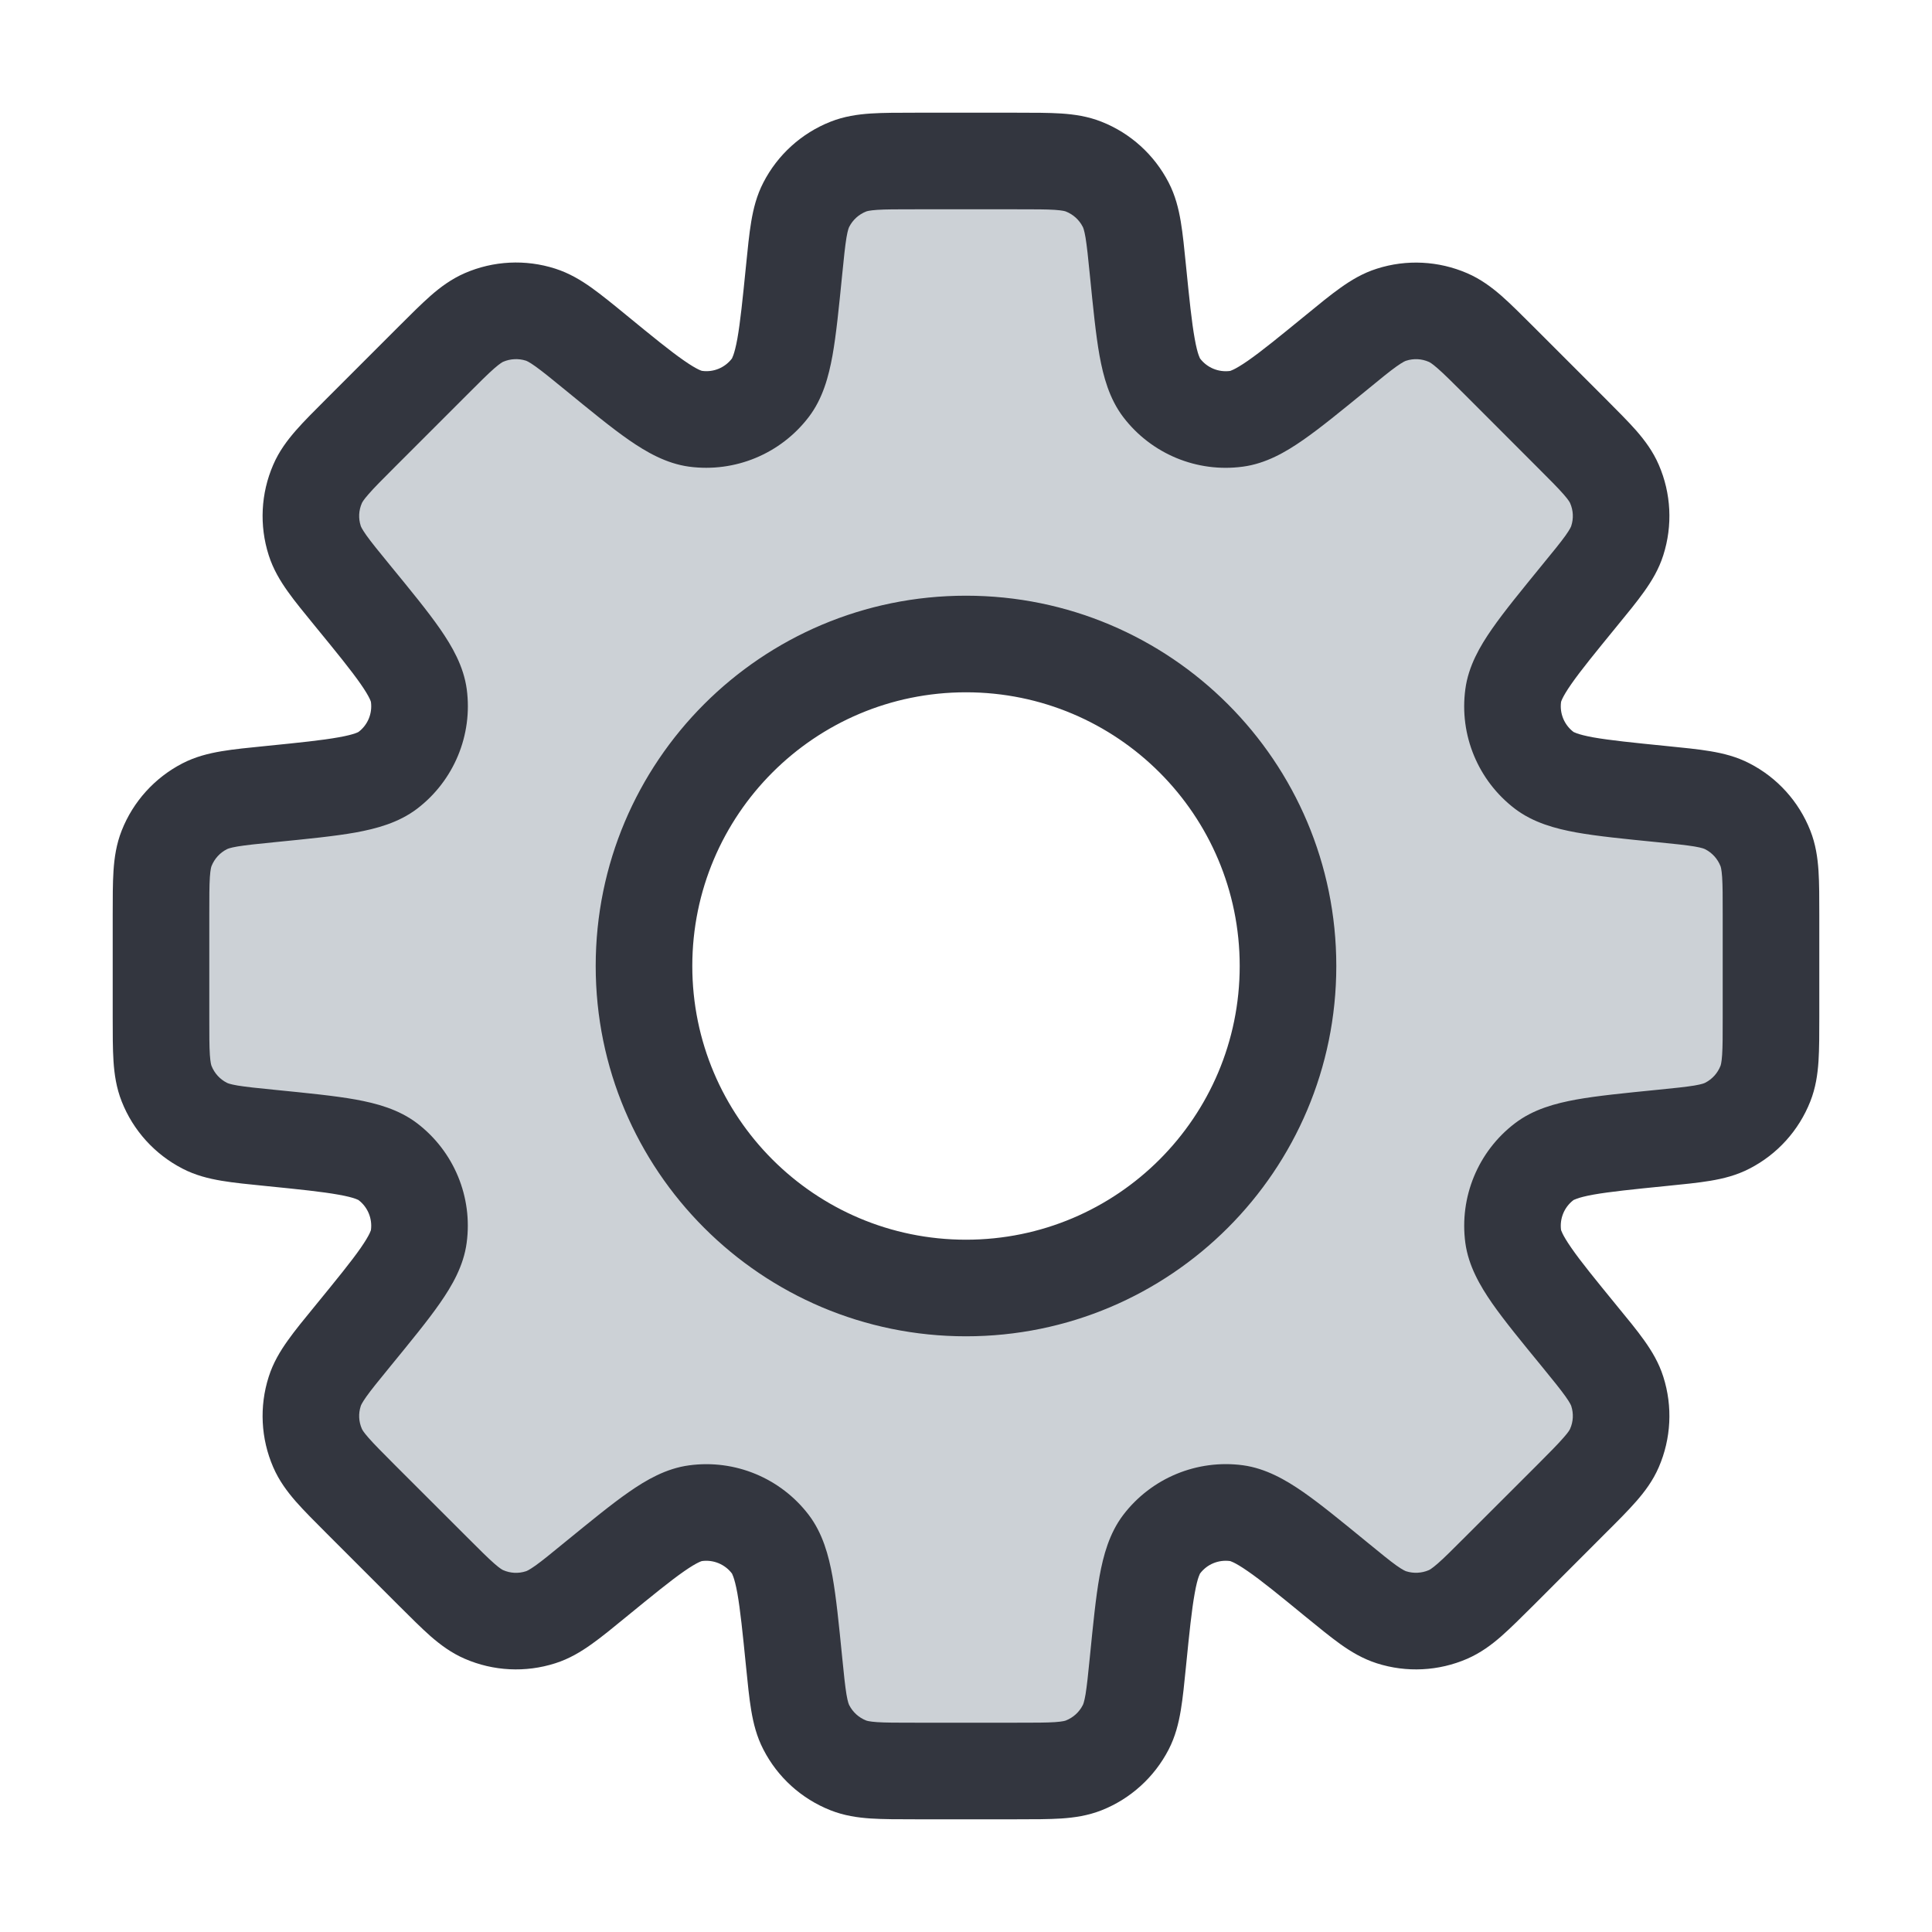
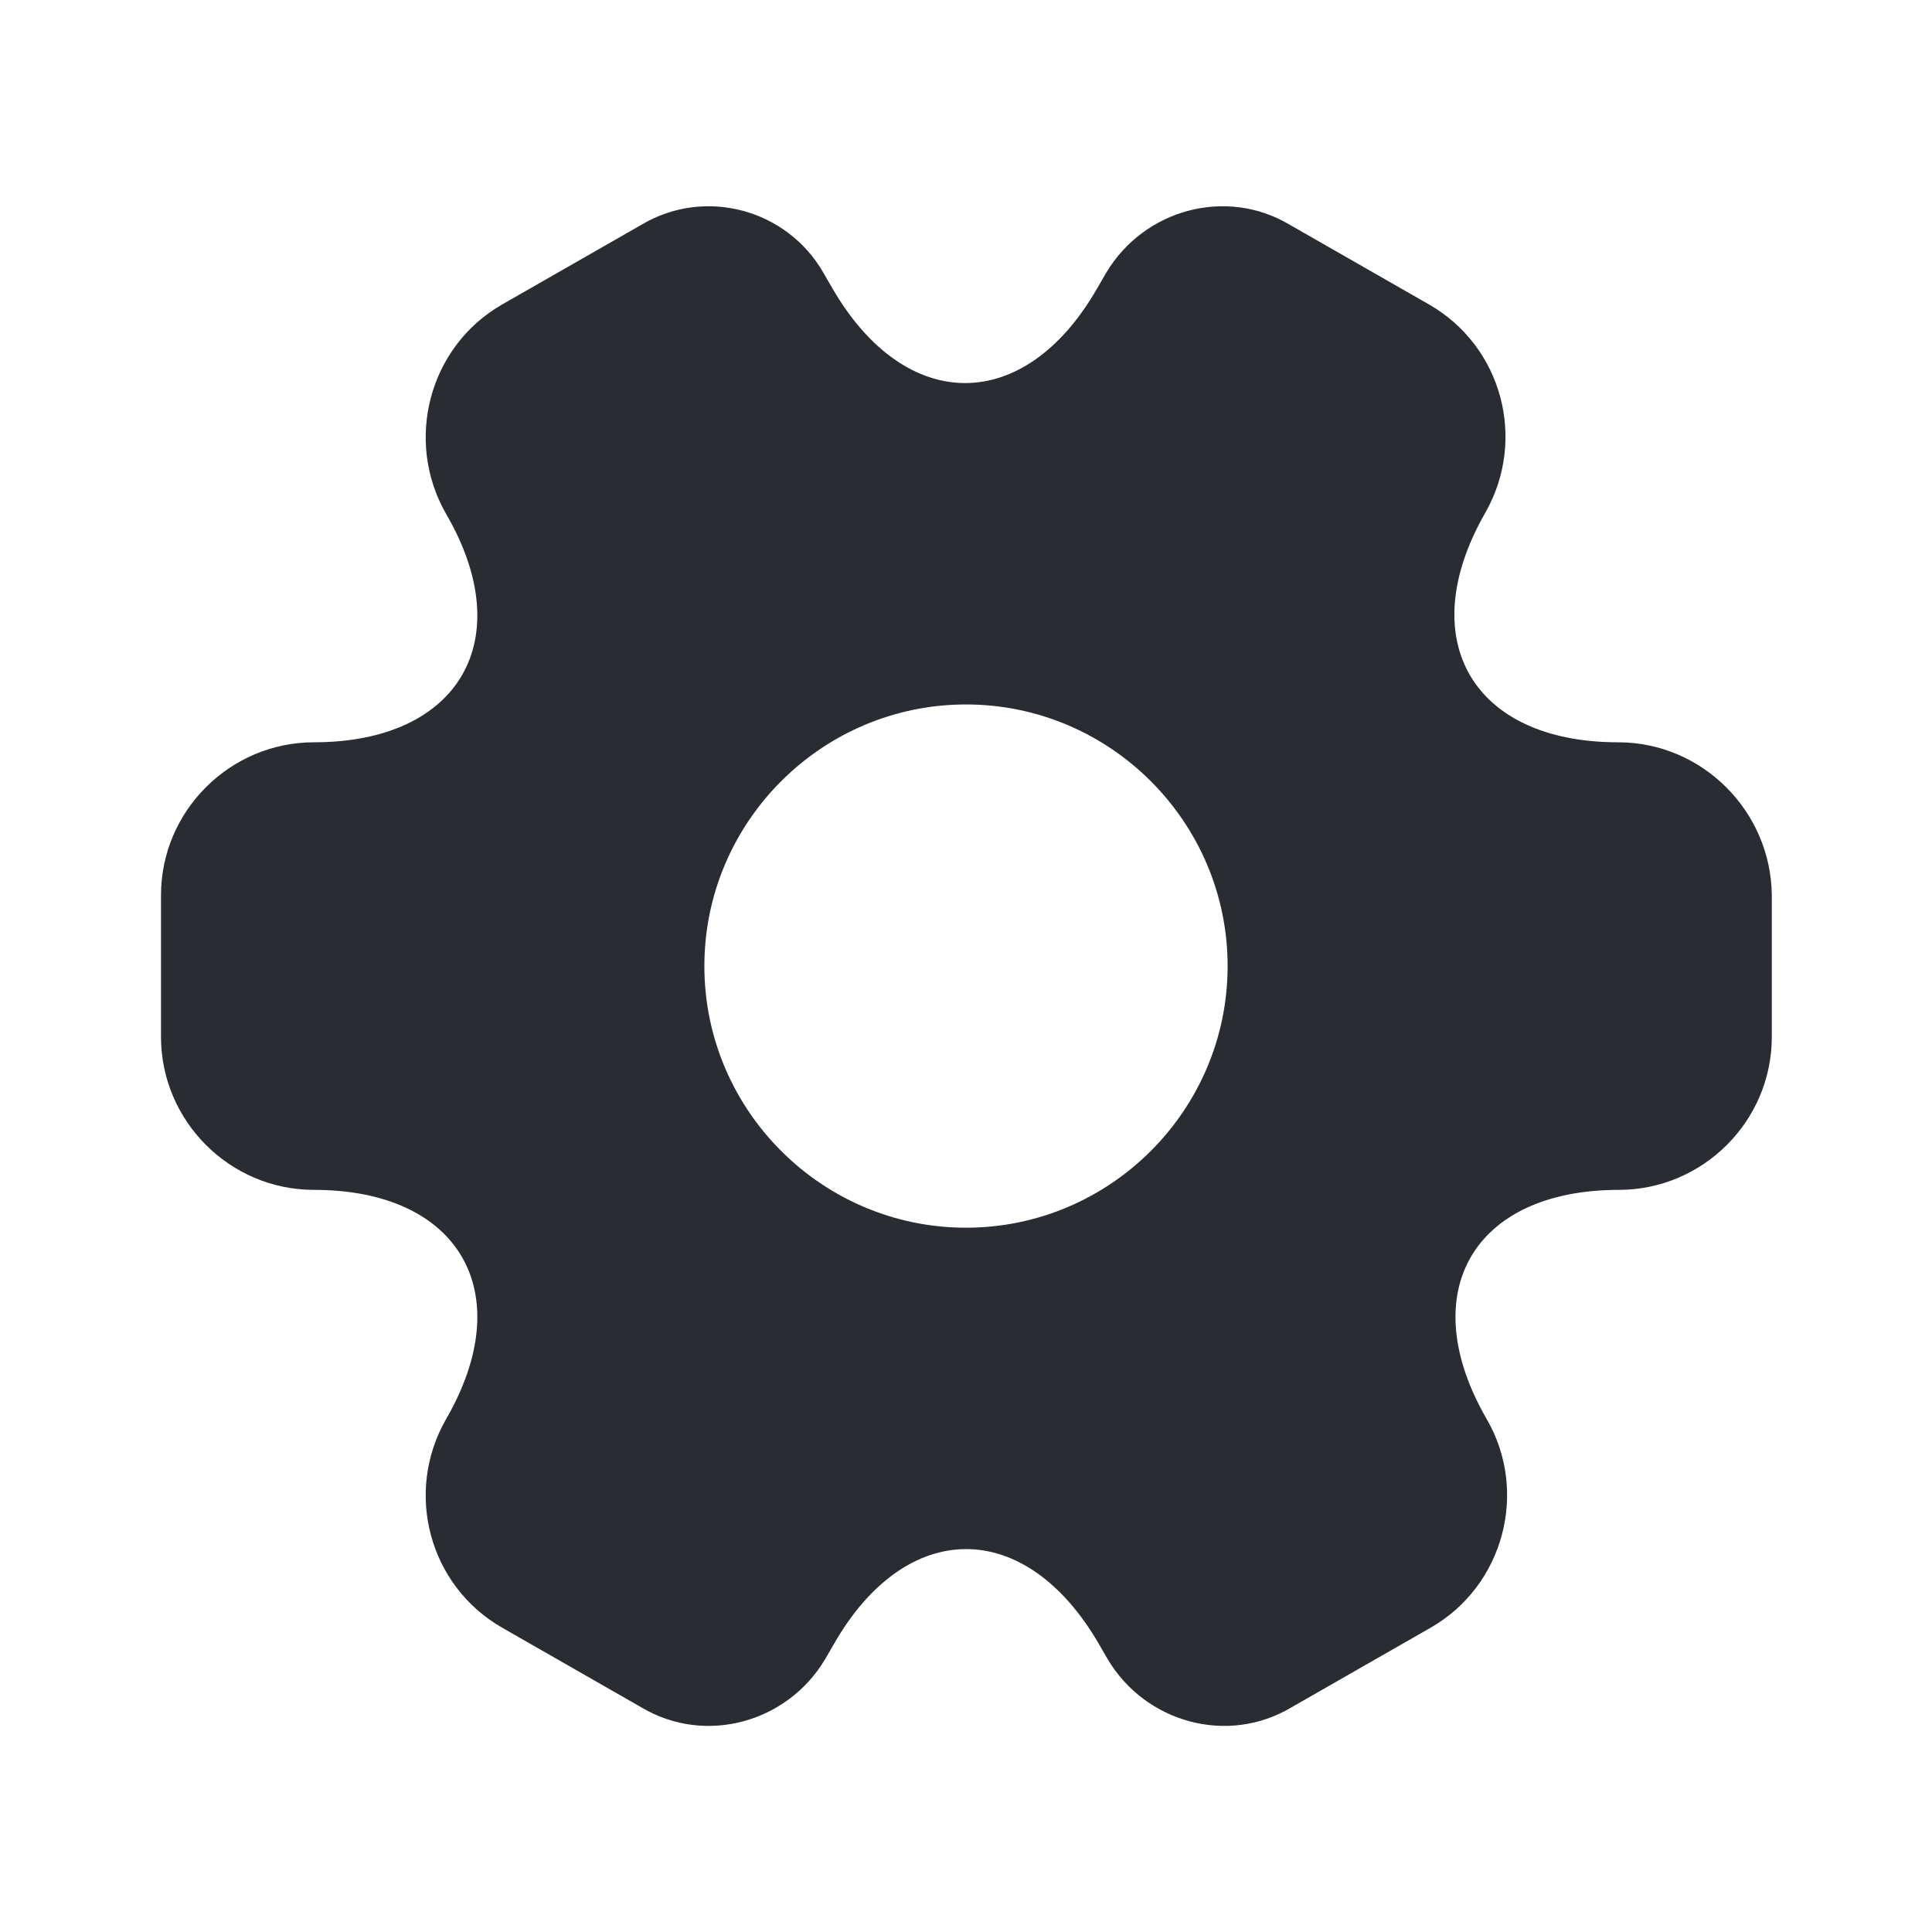
- <svg xmlns="http://www.w3.org/2000/svg" width="800px" height="800px" viewBox="0 0 24 24" fill="none">
-   <path fill-rule="evenodd" clip-rule="evenodd" d="M13.984 2.542C14.071 2.711 14.093 2.928 14.136 3.361C14.218 4.182 14.259 4.593 14.431 4.818C14.649 5.104 15.003 5.25 15.36 5.202C15.64 5.165 15.959 4.904 16.598 4.381C16.935 4.105 17.104 3.967 17.285 3.909C17.516 3.836 17.765 3.848 17.987 3.944C18.162 4.02 18.316 4.174 18.624 4.482L19.518 5.376C19.826 5.684 19.98 5.838 20.056 6.013C20.152 6.235 20.164 6.484 20.091 6.715C20.033 6.896 19.895 7.065 19.619 7.402C19.096 8.041 18.835 8.36 18.797 8.641C18.75 8.997 18.896 9.351 19.182 9.569C19.407 9.741 19.818 9.782 20.639 9.864C21.072 9.907 21.289 9.929 21.458 10.016C21.673 10.127 21.841 10.312 21.93 10.537C22 10.714 22 10.932 22 11.368V12.632C22 13.068 22 13.286 21.93 13.463C21.841 13.688 21.673 13.873 21.458 13.984C21.289 14.071 21.072 14.093 20.639 14.136L20.639 14.136C19.818 14.218 19.408 14.259 19.183 14.431C18.897 14.649 18.75 15.003 18.798 15.36C18.836 15.64 19.097 15.959 19.619 16.598C19.895 16.935 20.033 17.103 20.091 17.285C20.165 17.515 20.152 17.765 20.056 17.987C19.98 18.162 19.826 18.316 19.518 18.624L18.624 19.517C18.316 19.826 18.162 19.98 17.987 20.055C17.765 20.152 17.516 20.164 17.285 20.09C17.104 20.032 16.935 19.894 16.598 19.618L16.598 19.618C15.959 19.096 15.64 18.835 15.36 18.797C15.003 18.749 14.649 18.896 14.431 19.182C14.259 19.407 14.218 19.817 14.136 20.638C14.093 21.072 14.071 21.289 13.984 21.459C13.873 21.674 13.688 21.841 13.463 21.93C13.286 22 13.068 22 12.632 22H11.368C10.932 22 10.714 22 10.537 21.93C10.312 21.841 10.127 21.673 10.016 21.458C9.929 21.289 9.907 21.072 9.864 20.639C9.782 19.818 9.741 19.407 9.569 19.182C9.351 18.896 8.997 18.75 8.641 18.797C8.36 18.835 8.041 19.096 7.402 19.619L7.402 19.619C7.065 19.895 6.896 20.033 6.715 20.091C6.484 20.165 6.235 20.152 6.013 20.056C5.838 19.98 5.684 19.826 5.376 19.518L4.482 18.624C4.174 18.316 4.02 18.162 3.944 17.987C3.848 17.765 3.836 17.516 3.909 17.285C3.967 17.104 4.105 16.935 4.381 16.598C4.904 15.959 5.165 15.64 5.202 15.359C5.25 15.003 5.104 14.649 4.818 14.431C4.593 14.259 4.182 14.218 3.361 14.136C2.928 14.093 2.711 14.071 2.542 13.984C2.327 13.873 2.159 13.688 2.07 13.463C2 13.286 2 13.068 2 12.632V11.368C2 10.932 2 10.714 2.07 10.537C2.159 10.312 2.327 10.127 2.542 10.016C2.711 9.929 2.928 9.907 3.362 9.864H3.362H3.362C4.183 9.782 4.593 9.741 4.818 9.569C5.104 9.351 5.251 8.997 5.203 8.641C5.165 8.36 4.904 8.041 4.381 7.402C4.105 7.064 3.967 6.896 3.909 6.714C3.836 6.484 3.848 6.234 3.944 6.012C4.02 5.838 4.174 5.683 4.482 5.375L5.376 4.482L5.376 4.482C5.684 4.174 5.838 4.019 6.013 3.944C6.235 3.848 6.484 3.835 6.715 3.909C6.896 3.967 7.065 4.105 7.402 4.381C8.041 4.903 8.36 5.164 8.64 5.202C8.997 5.25 9.351 5.103 9.569 4.817C9.741 4.592 9.782 4.182 9.864 3.361C9.907 2.928 9.929 2.711 10.016 2.542C10.127 2.327 10.312 2.159 10.537 2.07C10.714 2 10.932 2 11.368 2H12.632C13.068 2 13.286 2 13.463 2.07C13.688 2.159 13.873 2.327 13.984 2.542ZM12 16C14.209 16 16 14.209 16 12C16 9.791 14.209 8 12 8C9.791 8 8 9.791 8 12C8 14.209 9.791 16 12 16Z" fill="#2A4157" fill-opacity="0.24" />
-   <path d="M14.136 3.361L14.733 3.302L14.136 3.361ZM13.984 2.542L13.45 2.817V2.817L13.984 2.542ZM14.431 4.818L14.908 4.454L14.908 4.454L14.431 4.818ZM15.36 5.202L15.28 4.608L15.28 4.608L15.36 5.202ZM16.598 4.381L16.978 4.846L16.978 4.846L16.598 4.381ZM17.285 3.909L17.468 4.481L17.285 3.909ZM17.987 3.944L18.226 3.394L18.226 3.394L17.987 3.944ZM18.624 4.482L18.2 4.906L18.2 4.906L18.624 4.482ZM19.518 5.376L19.942 4.951L19.942 4.951L19.518 5.376ZM20.056 6.013L20.606 5.774V5.774L20.056 6.013ZM20.091 6.715L20.662 6.897V6.897L20.091 6.715ZM19.619 7.402L19.154 7.022V7.022L19.619 7.402ZM18.797 8.641L18.203 8.561V8.561L18.797 8.641ZM19.182 9.569L18.818 10.046L18.818 10.046L19.182 9.569ZM20.639 9.864L20.698 9.267L20.639 9.864ZM21.458 10.016L21.733 9.483L21.733 9.483L21.458 10.016ZM21.93 10.537L22.488 10.317V10.317L21.93 10.537ZM21.93 13.463L21.372 13.242L21.372 13.242L21.93 13.463ZM21.458 13.984L21.733 14.517H21.733L21.458 13.984ZM20.639 14.136L20.579 13.539L20.559 13.541L20.54 13.544L20.639 14.136ZM20.639 14.136L20.698 14.733L20.718 14.731L20.737 14.728L20.639 14.136ZM19.183 14.431L18.819 13.954H18.819L19.183 14.431ZM18.798 15.36L18.203 15.44V15.44L18.798 15.36ZM19.619 16.598L19.155 16.977L19.619 16.598ZM20.091 17.285L19.519 17.467V17.467L20.091 17.285ZM20.056 17.987L19.505 17.748L19.505 17.748L20.056 17.987ZM19.518 18.624L19.942 19.048H19.942L19.518 18.624ZM18.624 19.517L18.2 19.093L18.2 19.093L18.624 19.517ZM17.987 20.055L18.226 20.606L18.226 20.606L17.987 20.055ZM17.285 20.09L17.103 20.662H17.103L17.285 20.09ZM16.598 19.618L16.978 19.154L16.973 19.15L16.598 19.618ZM16.598 19.618L16.218 20.083L16.223 20.087L16.598 19.618ZM15.36 18.797L15.44 18.202H15.44L15.36 18.797ZM14.431 19.182L14.908 19.546L14.908 19.546L14.431 19.182ZM14.136 20.638L13.539 20.579L14.136 20.638ZM13.984 21.459L13.45 21.183L13.45 21.183L13.984 21.459ZM13.463 21.93L13.242 21.372H13.242L13.463 21.93ZM10.537 21.93L10.758 21.372L10.537 21.93ZM10.016 21.458L10.55 21.183L10.55 21.183L10.016 21.458ZM9.864 20.639L9.267 20.698L9.864 20.639ZM9.569 19.182L9.092 19.546L9.092 19.546L9.569 19.182ZM8.641 18.797L8.561 18.203H8.561L8.641 18.797ZM7.402 19.619L7.022 19.154L7.013 19.162L7.003 19.17L7.402 19.619ZM7.402 19.619L7.782 20.083L7.792 20.076L7.801 20.067L7.402 19.619ZM6.715 20.091L6.897 20.662V20.662L6.715 20.091ZM6.013 20.056L5.774 20.606H5.774L6.013 20.056ZM5.376 19.518L5.8 19.093H5.8L5.376 19.518ZM4.482 18.624L4.058 19.049L4.058 19.049L4.482 18.624ZM3.944 17.987L4.495 17.749L3.944 17.987ZM3.909 17.285L4.481 17.468H4.481L3.909 17.285ZM4.381 16.598L4.845 16.978H4.845L4.381 16.598ZM5.202 15.359L5.797 15.439V15.439L5.202 15.359ZM4.818 14.431L5.182 13.954L5.182 13.954L4.818 14.431ZM3.361 14.136L3.302 14.733H3.302L3.361 14.136ZM2.542 13.984L2.817 13.45H2.817L2.542 13.984ZM2.07 13.463L1.512 13.683H1.512L2.07 13.463ZM2.07 10.537L1.512 10.317L1.512 10.317L2.07 10.537ZM2.542 10.016L2.266 9.483L2.266 9.483L2.542 10.016ZM3.362 9.864V9.264H3.332L3.302 9.267L3.362 9.864ZM3.362 9.864V10.464H3.391L3.421 10.461L3.362 9.864ZM4.818 9.569L4.454 9.092L4.454 9.092L4.818 9.569ZM5.203 8.641L5.798 8.561V8.561L5.203 8.641ZM4.381 7.402L4.846 7.022L4.846 7.022L4.381 7.402ZM3.909 6.714L4.481 6.532L3.909 6.714ZM3.944 6.012L3.394 5.774L3.394 5.774L3.944 6.012ZM4.482 5.375L4.907 5.799L4.907 5.799L4.482 5.375ZM5.376 4.482L4.951 4.058V4.058L5.376 4.482ZM6.013 3.944L5.774 3.393H5.774L6.013 3.944ZM6.715 3.909L6.897 3.337L6.715 3.909ZM7.402 4.381L7.782 3.916L7.782 3.916L7.402 4.381ZM8.64 5.202L8.721 4.607L8.64 5.202ZM9.569 4.817L9.092 4.454V4.454L9.569 4.817ZM9.864 3.361L10.461 3.421V3.421L9.864 3.361ZM10.016 2.542L9.483 2.267L9.483 2.267L10.016 2.542ZM10.537 2.07L10.758 2.628L10.758 2.628L10.537 2.07ZM13.463 2.07L13.683 1.512L13.683 1.512L13.463 2.07ZM14.733 3.302C14.712 3.093 14.694 2.907 14.668 2.753C14.641 2.593 14.601 2.429 14.517 2.267L13.45 2.817C13.454 2.824 13.468 2.852 13.485 2.952C13.502 3.057 13.517 3.196 13.539 3.421L14.733 3.302ZM14.908 4.454C14.912 4.459 14.878 4.417 14.841 4.207C14.804 4.002 14.775 3.722 14.733 3.302L13.539 3.421C13.579 3.821 13.612 4.157 13.659 4.419C13.706 4.676 13.779 4.952 13.954 5.182L14.908 4.454ZM15.28 4.608C15.137 4.627 14.995 4.568 14.908 4.454L13.954 5.182C14.303 5.639 14.87 5.874 15.439 5.797L15.28 4.608ZM16.218 3.917C15.891 4.184 15.673 4.362 15.502 4.481C15.326 4.603 15.274 4.609 15.28 4.608L15.439 5.797C15.726 5.759 15.973 5.615 16.187 5.466C16.406 5.314 16.666 5.1 16.978 4.846L16.218 3.917ZM17.103 3.338C16.929 3.393 16.784 3.481 16.652 3.575C16.525 3.665 16.38 3.784 16.218 3.917L16.978 4.846C17.153 4.702 17.261 4.614 17.348 4.552C17.43 4.494 17.46 4.483 17.468 4.481L17.103 3.338ZM18.226 3.394C17.87 3.24 17.471 3.22 17.103 3.338L17.468 4.481C17.56 4.451 17.66 4.456 17.749 4.495L18.226 3.394ZM19.049 4.058C18.9 3.909 18.768 3.777 18.651 3.674C18.529 3.568 18.393 3.466 18.226 3.394L17.749 4.495C17.756 4.498 17.785 4.511 17.861 4.578C17.941 4.648 18.04 4.747 18.2 4.906L19.049 4.058ZM19.942 4.951L19.049 4.058L18.2 4.906L19.093 5.8L19.942 4.951ZM20.606 5.774C20.534 5.607 20.432 5.471 20.326 5.349C20.223 5.232 20.09 5.1 19.942 4.951L19.093 5.8C19.253 5.96 19.352 6.059 19.422 6.139C19.489 6.215 19.502 6.244 19.505 6.251L20.606 5.774ZM20.662 6.897C20.78 6.528 20.76 6.129 20.606 5.774L19.505 6.251C19.544 6.34 19.549 6.44 19.519 6.532L20.662 6.897ZM20.083 7.782C20.216 7.62 20.335 7.475 20.425 7.348C20.519 7.216 20.607 7.071 20.662 6.897L19.519 6.532C19.517 6.54 19.506 6.57 19.448 6.652C19.386 6.739 19.297 6.847 19.154 7.022L20.083 7.782ZM19.392 8.721C19.391 8.726 19.397 8.673 19.519 8.498C19.638 8.327 19.816 8.109 20.083 7.782L19.154 7.022C18.9 7.334 18.686 7.594 18.534 7.813C18.385 8.027 18.241 8.274 18.203 8.561L19.392 8.721ZM19.546 9.092C19.432 9.005 19.373 8.863 19.392 8.721L18.203 8.561C18.126 9.13 18.361 9.697 18.818 10.046L19.546 9.092ZM20.698 9.267C20.278 9.225 19.998 9.196 19.793 9.16C19.583 9.122 19.541 9.088 19.546 9.092L18.818 10.046C19.048 10.221 19.324 10.294 19.581 10.341C19.843 10.388 20.178 10.421 20.579 10.461L20.698 9.267ZM21.733 9.483C21.571 9.399 21.407 9.359 21.247 9.332C21.093 9.306 20.907 9.288 20.698 9.267L20.579 10.461C20.804 10.483 20.943 10.498 21.048 10.515C21.148 10.532 21.176 10.546 21.183 10.55L21.733 9.483ZM22.488 10.317C22.346 9.957 22.078 9.66 21.733 9.483L21.183 10.55C21.269 10.594 21.336 10.668 21.372 10.758L22.488 10.317ZM22.6 11.368C22.6 11.158 22.6 10.972 22.59 10.816C22.579 10.654 22.555 10.486 22.488 10.317L21.372 10.758C21.375 10.765 21.386 10.795 21.393 10.896C21.4 11.002 21.4 11.142 21.4 11.368H22.6ZM22.6 12.632V11.368H21.4V12.632H22.6ZM22.488 13.683C22.555 13.514 22.579 13.346 22.59 13.184C22.6 13.028 22.6 12.842 22.6 12.632H21.4C21.4 12.858 21.4 12.998 21.393 13.104C21.386 13.205 21.375 13.235 21.372 13.242L22.488 13.683ZM21.733 14.517C22.078 14.34 22.346 14.043 22.488 13.683L21.372 13.242C21.336 13.332 21.269 13.406 21.183 13.45L21.733 14.517ZM20.698 14.733C20.907 14.712 21.093 14.694 21.247 14.668C21.407 14.641 21.571 14.601 21.733 14.517L21.183 13.45C21.176 13.454 21.148 13.468 21.048 13.485C20.943 13.502 20.804 13.517 20.579 13.539L20.698 14.733ZM20.737 14.728L20.737 14.728L20.54 13.544L20.54 13.544L20.737 14.728ZM19.546 14.908C19.542 14.912 19.583 14.878 19.794 14.84C19.998 14.804 20.278 14.775 20.698 14.733L20.579 13.539C20.179 13.579 19.843 13.612 19.581 13.659C19.325 13.706 19.049 13.778 18.819 13.954L19.546 14.908ZM19.392 15.28C19.373 15.137 19.432 14.995 19.546 14.908L18.819 13.954C18.361 14.303 18.127 14.87 18.203 15.44L19.392 15.28ZM20.083 16.218C19.816 15.891 19.638 15.673 19.52 15.502C19.398 15.327 19.392 15.274 19.392 15.28L18.203 15.44C18.242 15.726 18.386 15.973 18.534 16.187C18.686 16.405 18.9 16.666 19.155 16.977L20.083 16.218ZM20.662 17.102C20.607 16.928 20.519 16.783 20.425 16.651C20.335 16.524 20.216 16.38 20.083 16.218L19.155 16.977C19.298 17.152 19.386 17.261 19.448 17.348C19.506 17.43 19.517 17.46 19.519 17.467L20.662 17.102ZM20.606 18.226C20.76 17.87 20.78 17.471 20.662 17.102L19.519 17.467C19.549 17.56 19.544 17.66 19.505 17.748L20.606 18.226ZM19.942 19.048C20.091 18.9 20.223 18.768 20.326 18.65C20.432 18.529 20.534 18.393 20.606 18.226L19.505 17.748C19.502 17.756 19.489 17.785 19.422 17.86C19.352 17.941 19.253 18.04 19.094 18.2L19.942 19.048ZM19.049 19.942L19.942 19.048L19.094 18.2L18.2 19.093L19.049 19.942ZM18.226 20.606C18.393 20.533 18.529 20.432 18.651 20.325C18.768 20.222 18.9 20.09 19.049 19.942L18.2 19.093C18.04 19.253 17.941 19.352 17.861 19.422C17.785 19.488 17.756 19.502 17.749 19.505L18.226 20.606ZM17.103 20.662C17.472 20.78 17.871 20.76 18.226 20.606L17.749 19.505C17.66 19.543 17.56 19.548 17.468 19.519L17.103 20.662ZM16.218 20.083C16.381 20.216 16.525 20.334 16.652 20.425C16.784 20.519 16.929 20.606 17.103 20.662L17.468 19.519C17.46 19.516 17.43 19.506 17.348 19.448C17.261 19.386 17.153 19.297 16.978 19.154L16.218 20.083ZM16.223 20.087L16.223 20.087L16.973 19.15L16.973 19.15L16.223 20.087ZM15.28 19.392C15.274 19.391 15.327 19.397 15.502 19.519C15.673 19.637 15.891 19.815 16.218 20.083L16.978 19.154C16.666 18.899 16.406 18.685 16.187 18.533C15.973 18.385 15.726 18.241 15.44 18.202L15.28 19.392ZM14.908 19.546C14.995 19.431 15.137 19.373 15.28 19.392L15.44 18.202C14.87 18.126 14.303 18.361 13.954 18.818L14.908 19.546ZM14.733 20.698C14.775 20.277 14.804 19.997 14.841 19.793C14.878 19.582 14.912 19.541 14.908 19.546L13.954 18.818C13.779 19.048 13.706 19.324 13.659 19.58C13.612 19.842 13.579 20.178 13.539 20.579L14.733 20.698ZM14.517 21.734C14.601 21.571 14.641 21.407 14.668 21.247C14.694 21.093 14.712 20.907 14.733 20.698L13.539 20.579C13.517 20.803 13.502 20.943 13.485 21.048C13.468 21.148 13.454 21.176 13.45 21.183L14.517 21.734ZM13.684 22.488C14.043 22.346 14.339 22.078 14.517 21.734L13.45 21.183C13.406 21.269 13.332 21.336 13.242 21.372L13.684 22.488ZM12.632 22.6C12.842 22.6 13.028 22.6 13.184 22.59C13.346 22.579 13.514 22.555 13.684 22.488L13.242 21.372C13.235 21.375 13.205 21.386 13.104 21.393C12.998 21.4 12.858 21.4 12.632 21.4V22.6ZM11.368 22.6H12.632V21.4H11.368V22.6ZM10.317 22.488C10.486 22.555 10.654 22.579 10.816 22.59C10.972 22.6 11.158 22.6 11.368 22.6V21.4C11.142 21.4 11.002 21.4 10.896 21.393C10.795 21.386 10.765 21.375 10.758 21.372L10.317 22.488ZM9.483 21.733C9.66 22.078 9.957 22.346 10.317 22.488L10.758 21.372C10.668 21.336 10.594 21.269 10.55 21.183L9.483 21.733ZM9.267 20.698C9.288 20.907 9.306 21.093 9.332 21.247C9.359 21.407 9.399 21.571 9.483 21.733L10.55 21.183C10.546 21.176 10.532 21.148 10.515 21.048C10.498 20.943 10.483 20.804 10.461 20.579L9.267 20.698ZM9.092 19.546C9.088 19.541 9.122 19.583 9.16 19.793C9.196 19.998 9.225 20.278 9.267 20.698L10.461 20.579C10.421 20.178 10.388 19.843 10.341 19.581C10.294 19.324 10.221 19.048 10.046 18.818L9.092 19.546ZM8.721 19.392C8.863 19.373 9.005 19.432 9.092 19.546L10.046 18.818C9.697 18.361 9.13 18.126 8.561 18.203L8.721 19.392ZM7.782 20.083C8.109 19.816 8.327 19.638 8.498 19.519C8.673 19.397 8.726 19.391 8.721 19.392L8.561 18.203C8.274 18.241 8.027 18.385 7.813 18.534C7.594 18.686 7.334 18.9 7.022 19.154L7.782 20.083ZM7.801 20.067L7.801 20.067L7.003 19.17L7.003 19.17L7.801 20.067ZM6.897 20.662C7.071 20.607 7.216 20.519 7.348 20.425C7.475 20.335 7.62 20.216 7.782 20.083L7.022 19.154C6.847 19.297 6.739 19.386 6.652 19.448C6.57 19.506 6.54 19.517 6.532 19.519L6.897 20.662ZM5.774 20.606C6.129 20.76 6.528 20.78 6.897 20.662L6.532 19.519C6.44 19.549 6.34 19.544 6.251 19.505L5.774 20.606ZM4.951 19.942C5.1 20.09 5.232 20.223 5.349 20.326C5.471 20.432 5.607 20.534 5.774 20.606L6.251 19.505C6.244 19.502 6.215 19.489 6.139 19.422C6.059 19.352 5.96 19.253 5.8 19.093L4.951 19.942ZM4.058 19.049L4.951 19.942L5.8 19.093L4.906 18.2L4.058 19.049ZM3.394 18.226C3.466 18.393 3.568 18.529 3.674 18.651C3.777 18.768 3.909 18.9 4.058 19.049L4.906 18.2C4.747 18.04 4.648 17.941 4.578 17.861C4.511 17.785 4.498 17.756 4.495 17.749L3.394 18.226ZM3.338 17.103C3.22 17.472 3.24 17.871 3.394 18.226L4.495 17.749C4.456 17.66 4.451 17.56 4.481 17.468L3.338 17.103ZM3.917 16.218C3.784 16.38 3.665 16.525 3.575 16.652C3.481 16.784 3.393 16.929 3.338 17.103L4.481 17.468C4.483 17.46 4.494 17.43 4.552 17.348C4.614 17.261 4.702 17.153 4.845 16.978L3.917 16.218ZM4.608 15.28C4.609 15.274 4.603 15.326 4.481 15.502C4.362 15.673 4.184 15.891 3.917 16.218L4.845 16.978C5.1 16.666 5.314 16.406 5.466 16.187C5.615 15.973 5.759 15.726 5.797 15.439L4.608 15.28ZM4.454 14.908C4.568 14.995 4.627 15.137 4.608 15.28L5.797 15.439C5.874 14.87 5.639 14.303 5.182 13.954L4.454 14.908ZM3.302 14.733C3.722 14.775 4.002 14.804 4.207 14.841C4.417 14.878 4.459 14.912 4.454 14.908L5.182 13.954C4.952 13.779 4.676 13.706 4.419 13.659C4.157 13.612 3.821 13.579 3.421 13.539L3.302 14.733ZM2.267 14.517C2.429 14.601 2.593 14.641 2.753 14.668C2.907 14.694 3.093 14.712 3.302 14.733L3.421 13.539C3.196 13.517 3.057 13.502 2.952 13.485C2.852 13.468 2.824 13.454 2.817 13.45L2.267 14.517ZM1.512 13.683C1.654 14.043 1.922 14.339 2.267 14.517L2.817 13.45C2.731 13.406 2.664 13.332 2.628 13.242L1.512 13.683ZM1.4 12.632C1.4 12.842 1.4 13.028 1.41 13.184C1.421 13.346 1.445 13.514 1.512 13.683L2.628 13.242C2.625 13.235 2.614 13.205 2.607 13.104C2.6 12.998 2.6 12.858 2.6 12.632H1.4ZM1.4 11.368V12.632H2.6V11.368H1.4ZM1.512 10.317C1.445 10.486 1.421 10.654 1.41 10.816C1.4 10.972 1.4 11.158 1.4 11.368H2.6C2.6 11.142 2.6 11.002 2.607 10.896C2.614 10.795 2.625 10.765 2.628 10.758L1.512 10.317ZM2.266 9.483C1.922 9.661 1.654 9.957 1.512 10.317L2.628 10.758C2.664 10.668 2.731 10.594 2.817 10.55L2.266 9.483ZM3.302 9.267C3.093 9.288 2.907 9.306 2.753 9.332C2.593 9.359 2.429 9.399 2.266 9.483L2.817 10.55C2.824 10.546 2.852 10.532 2.952 10.515C3.057 10.498 3.196 10.483 3.421 10.461L3.302 9.267ZM3.362 9.264H3.362V10.464H3.362V9.264ZM3.362 9.264H3.362V10.464H3.362V9.264ZM4.454 9.092C4.459 9.088 4.418 9.122 4.207 9.159C4.002 9.196 3.722 9.225 3.302 9.267L3.421 10.461C3.822 10.421 4.158 10.388 4.42 10.341C4.676 10.294 4.952 10.221 5.182 10.046L4.454 9.092ZM4.608 8.721C4.627 8.863 4.569 9.005 4.454 9.092L5.182 10.046C5.639 9.697 5.874 9.13 5.798 8.561L4.608 8.721ZM3.917 7.782C4.185 8.109 4.362 8.327 4.481 8.498C4.603 8.673 4.609 8.726 4.608 8.721L5.798 8.561C5.759 8.274 5.615 8.027 5.467 7.813C5.315 7.594 5.101 7.333 4.846 7.022L3.917 7.782ZM3.338 6.897C3.393 7.07 3.481 7.216 3.575 7.348C3.665 7.475 3.784 7.619 3.917 7.782L4.846 7.022C4.703 6.847 4.614 6.738 4.552 6.651C4.494 6.569 4.483 6.539 4.481 6.532L3.338 6.897ZM3.394 5.774C3.24 6.129 3.22 6.528 3.338 6.897L4.481 6.532C4.451 6.439 4.456 6.34 4.495 6.251L3.394 5.774ZM4.058 4.951C3.91 5.099 3.777 5.231 3.674 5.349C3.568 5.471 3.466 5.606 3.394 5.774L4.495 6.251C4.498 6.244 4.511 6.215 4.578 6.139C4.648 6.058 4.747 5.959 4.907 5.799L4.058 4.951ZM4.951 4.058L4.058 4.951L4.907 5.799L5.8 4.906L4.951 4.058ZM4.951 4.058L4.951 4.058L5.8 4.906L5.8 4.906L4.951 4.058ZM5.774 3.393C5.607 3.466 5.471 3.567 5.349 3.674C5.232 3.777 5.1 3.909 4.951 4.058L5.8 4.906C5.96 4.746 6.059 4.647 6.139 4.577C6.215 4.511 6.244 4.497 6.251 4.494L5.774 3.393ZM6.897 3.337C6.528 3.219 6.129 3.239 5.774 3.393L6.251 4.494C6.34 4.456 6.44 4.451 6.532 4.48L6.897 3.337ZM7.782 3.916C7.62 3.783 7.475 3.665 7.348 3.574C7.216 3.48 7.071 3.393 6.897 3.337L6.532 4.48C6.54 4.483 6.57 4.493 6.652 4.552C6.739 4.614 6.847 4.702 7.022 4.845L7.782 3.916ZM8.721 4.607C8.726 4.608 8.673 4.602 8.498 4.48C8.327 4.362 8.109 4.184 7.782 3.916L7.022 4.845C7.334 5.1 7.594 5.314 7.813 5.466C8.027 5.614 8.274 5.758 8.56 5.797L8.721 4.607ZM9.092 4.454C9.005 4.568 8.863 4.627 8.721 4.607L8.56 5.797C9.13 5.873 9.697 5.638 10.046 5.181L9.092 4.454ZM9.267 3.302C9.225 3.722 9.196 4.002 9.16 4.206C9.122 4.417 9.088 4.458 9.092 4.454L10.046 5.181C10.222 4.951 10.294 4.675 10.341 4.419C10.388 4.157 10.421 3.821 10.461 3.421L9.267 3.302ZM9.483 2.267C9.399 2.429 9.359 2.593 9.332 2.753C9.306 2.907 9.288 3.093 9.267 3.302L10.461 3.421C10.483 3.196 10.498 3.057 10.515 2.952C10.532 2.852 10.546 2.824 10.55 2.817L9.483 2.267ZM10.317 1.512C9.957 1.654 9.66 1.923 9.483 2.267L10.55 2.817C10.594 2.731 10.668 2.664 10.758 2.628L10.317 1.512ZM11.368 1.4C11.158 1.4 10.972 1.4 10.816 1.41C10.654 1.421 10.486 1.445 10.317 1.512L10.758 2.628C10.765 2.625 10.795 2.614 10.896 2.607C11.002 2.6 11.142 2.6 11.368 2.6V1.4ZM12.632 1.4H11.368V2.6H12.632V1.4ZM13.683 1.512C13.514 1.445 13.346 1.421 13.184 1.41C13.028 1.4 12.842 1.4 12.632 1.4V2.6C12.858 2.6 12.998 2.6 13.104 2.607C13.205 2.614 13.235 2.625 13.242 2.628L13.683 1.512ZM14.517 2.267C14.339 1.922 14.043 1.654 13.683 1.512L13.242 2.628C13.332 2.664 13.406 2.731 13.45 2.817L14.517 2.267ZM15.4 12C15.4 13.878 13.878 15.4 12 15.4V16.6C14.54 16.6 16.6 14.54 16.6 12H15.4ZM12 8.6C13.878 8.6 15.4 10.122 15.4 12H16.6C16.6 9.459 14.54 7.4 12 7.4V8.6ZM8.6 12C8.6 10.122 10.122 8.6 12 8.6V7.4C9.459 7.4 7.4 9.459 7.4 12H8.6ZM12 15.4C10.122 15.4 8.6 13.878 8.6 12H7.4C7.4 14.54 9.459 16.6 12 16.6V15.4Z" fill="#33363F" />
+ <svg xmlns="http://www.w3.org/2000/svg" width="103px" height="103px" viewBox="0 0 24 24" fill="none">
+   <g id="SVGRepo_bgCarrier" stroke-width="0" />
+   <g id="SVGRepo_tracerCarrier" stroke-linecap="round" stroke-linejoin="round" />
+   <g id="SVGRepo_iconCarrier">
+     <path d="M20.1 9.221C18.29 9.221 17.55 7.941 18.45 6.371C18.97 5.461 18.66 4.301 17.75 3.781L16.02 2.791C15.23 2.321 14.21 2.601 13.74 3.391L13.63 3.581C12.73 5.151 11.25 5.151 10.34 3.581L10.23 3.391C9.78 2.601 8.76 2.321 7.97 2.791L6.24 3.781C5.33 4.301 5.02 5.471 5.54 6.381C6.45 7.941 5.71 9.221 3.9 9.221C2.86 9.221 2 10.071 2 11.121V12.881C2 13.921 2.85 14.781 3.9 14.781C5.71 14.781 6.45 16.061 5.54 17.631C5.02 18.541 5.33 19.701 6.24 20.221L7.97 21.211C8.76 21.681 9.78 21.401 10.25 20.611L10.36 20.421C11.26 18.851 12.74 18.851 13.65 20.421L13.76 20.611C14.23 21.401 15.25 21.681 16.04 21.211L17.77 20.221C18.68 19.701 18.99 18.531 18.47 17.631C17.56 16.061 18.3 14.781 20.11 14.781C21.15 14.781 22.01 13.931 22.01 12.881V11.121C22 10.081 21.15 9.221 20.1 9.221ZM12 15.251C10.21 15.251 8.75 13.791 8.75 12.001C8.75 10.211 10.21 8.751 12 8.751C13.79 8.751 15.25 10.211 15.25 12.001C15.25 13.791 13.79 15.251 12 15.251Z" fill="#292D32" />
+   </g>
</svg>
